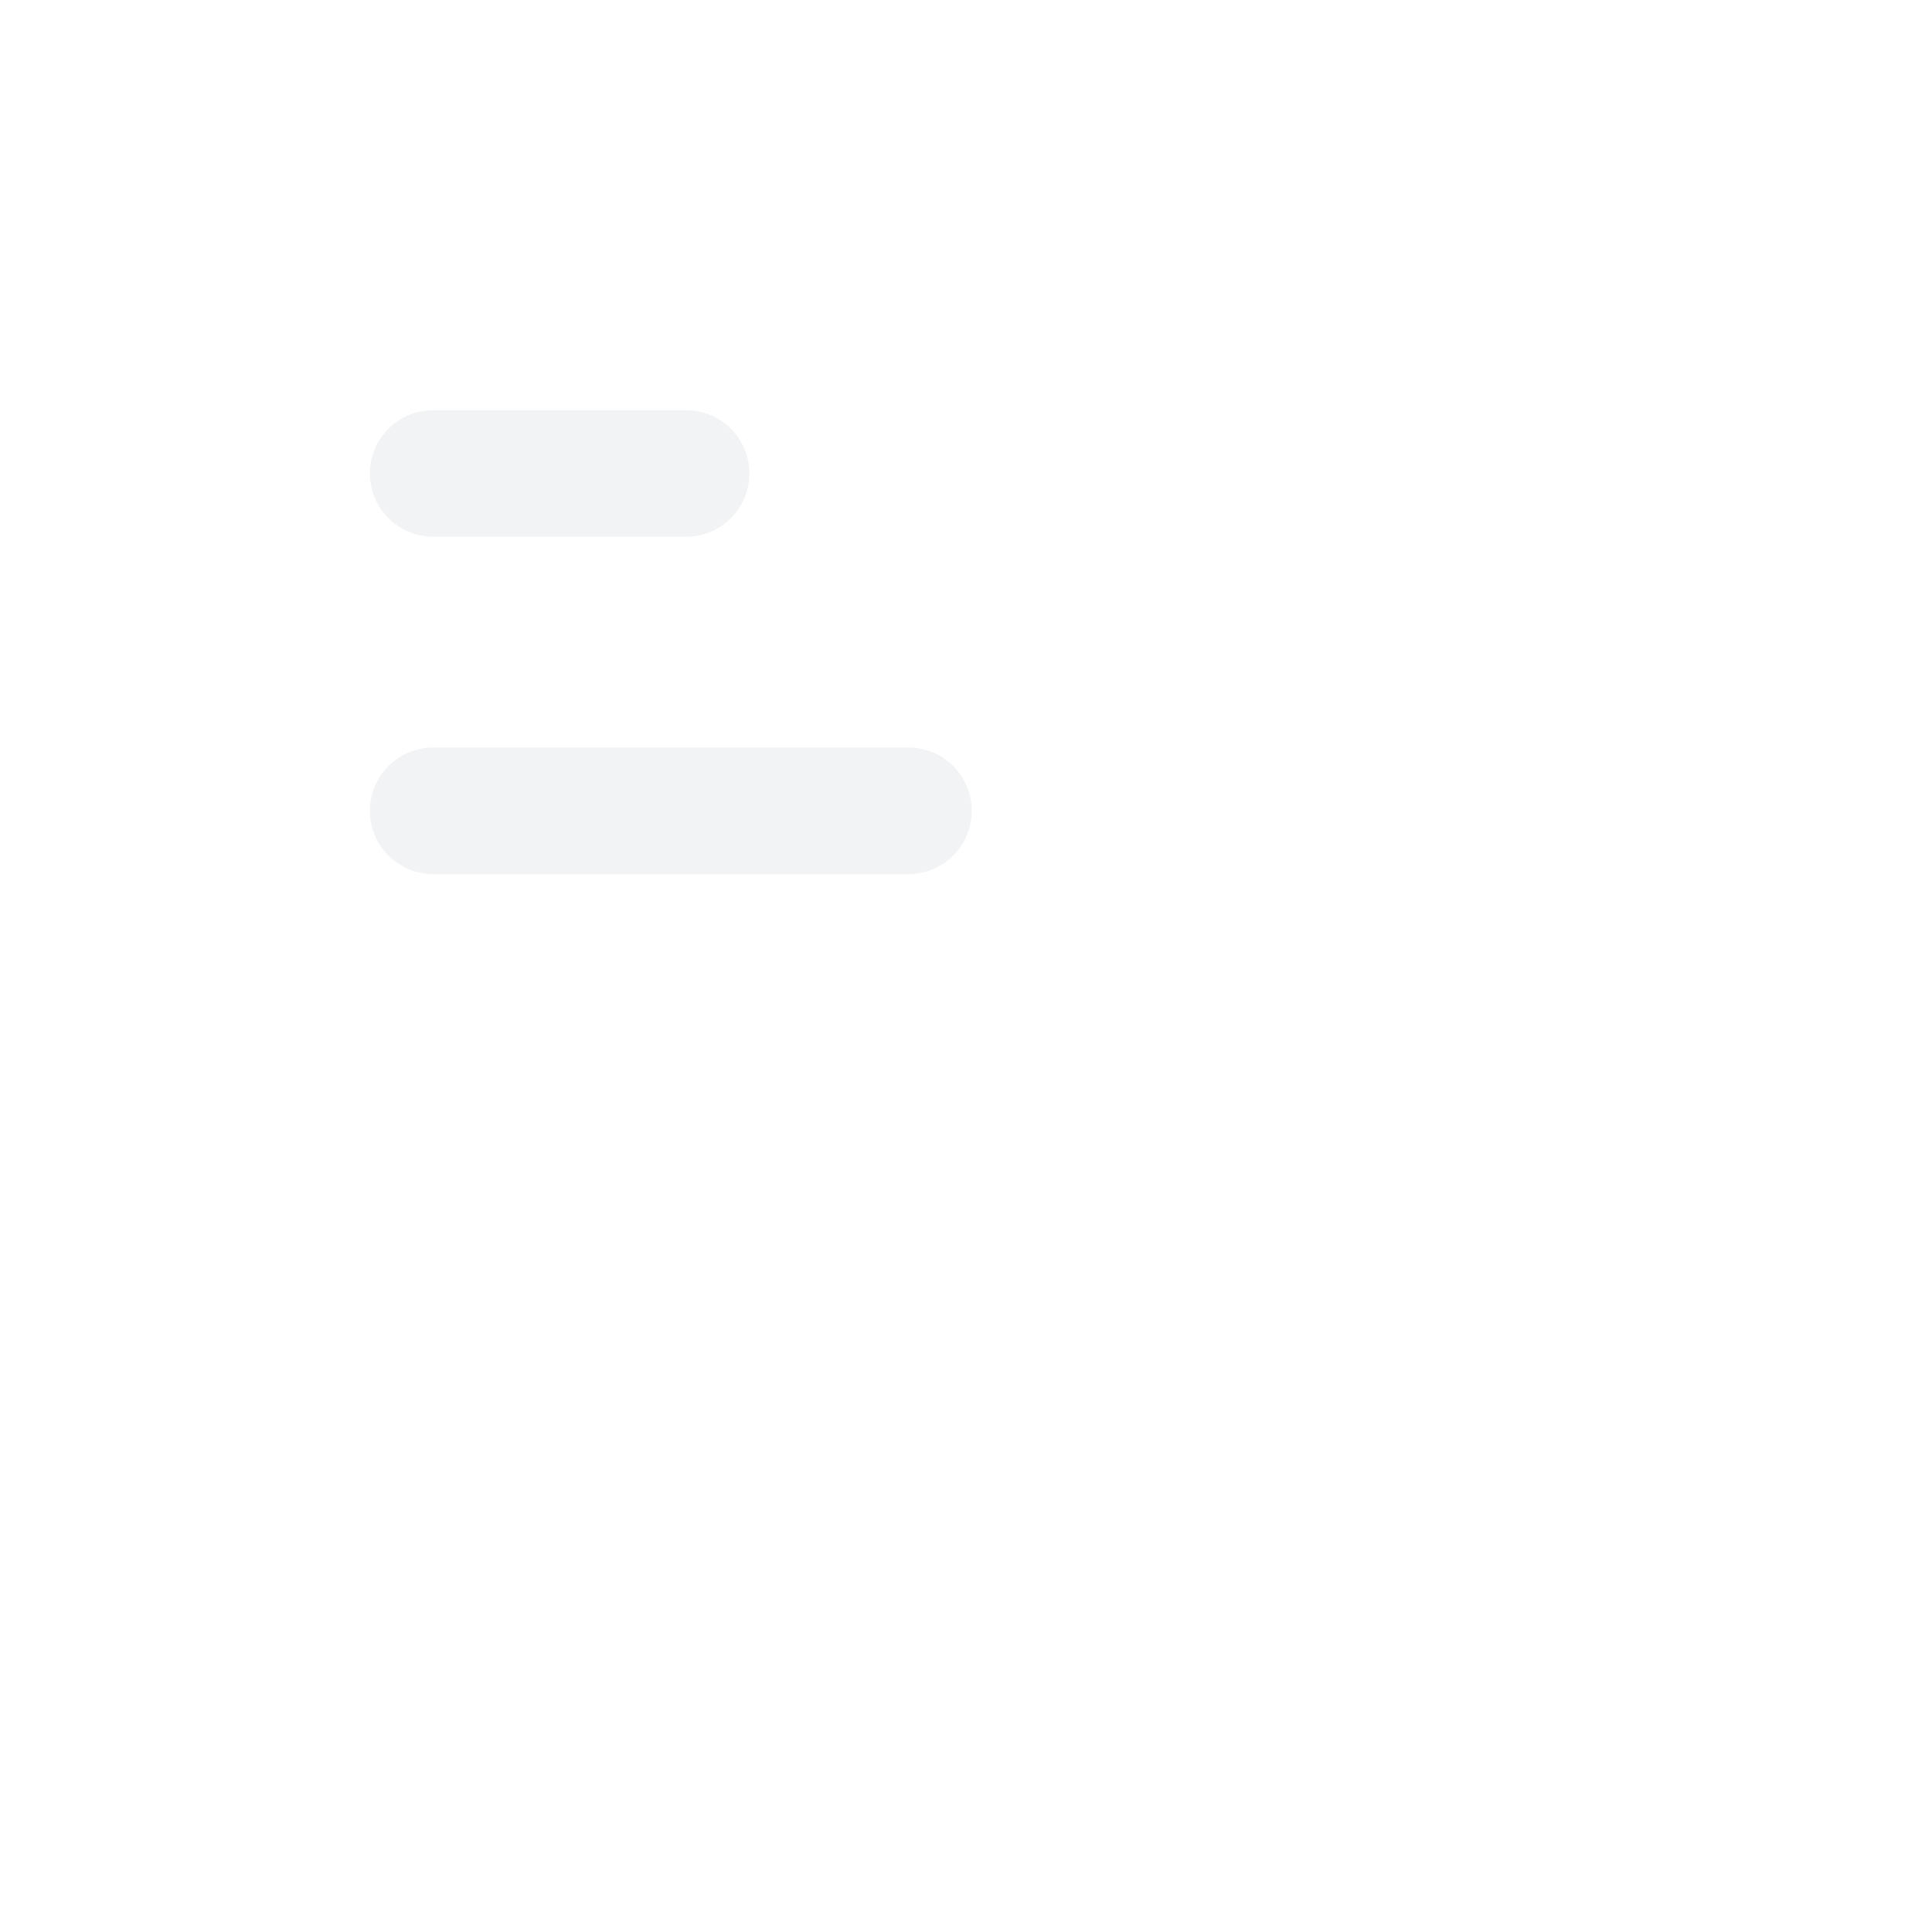
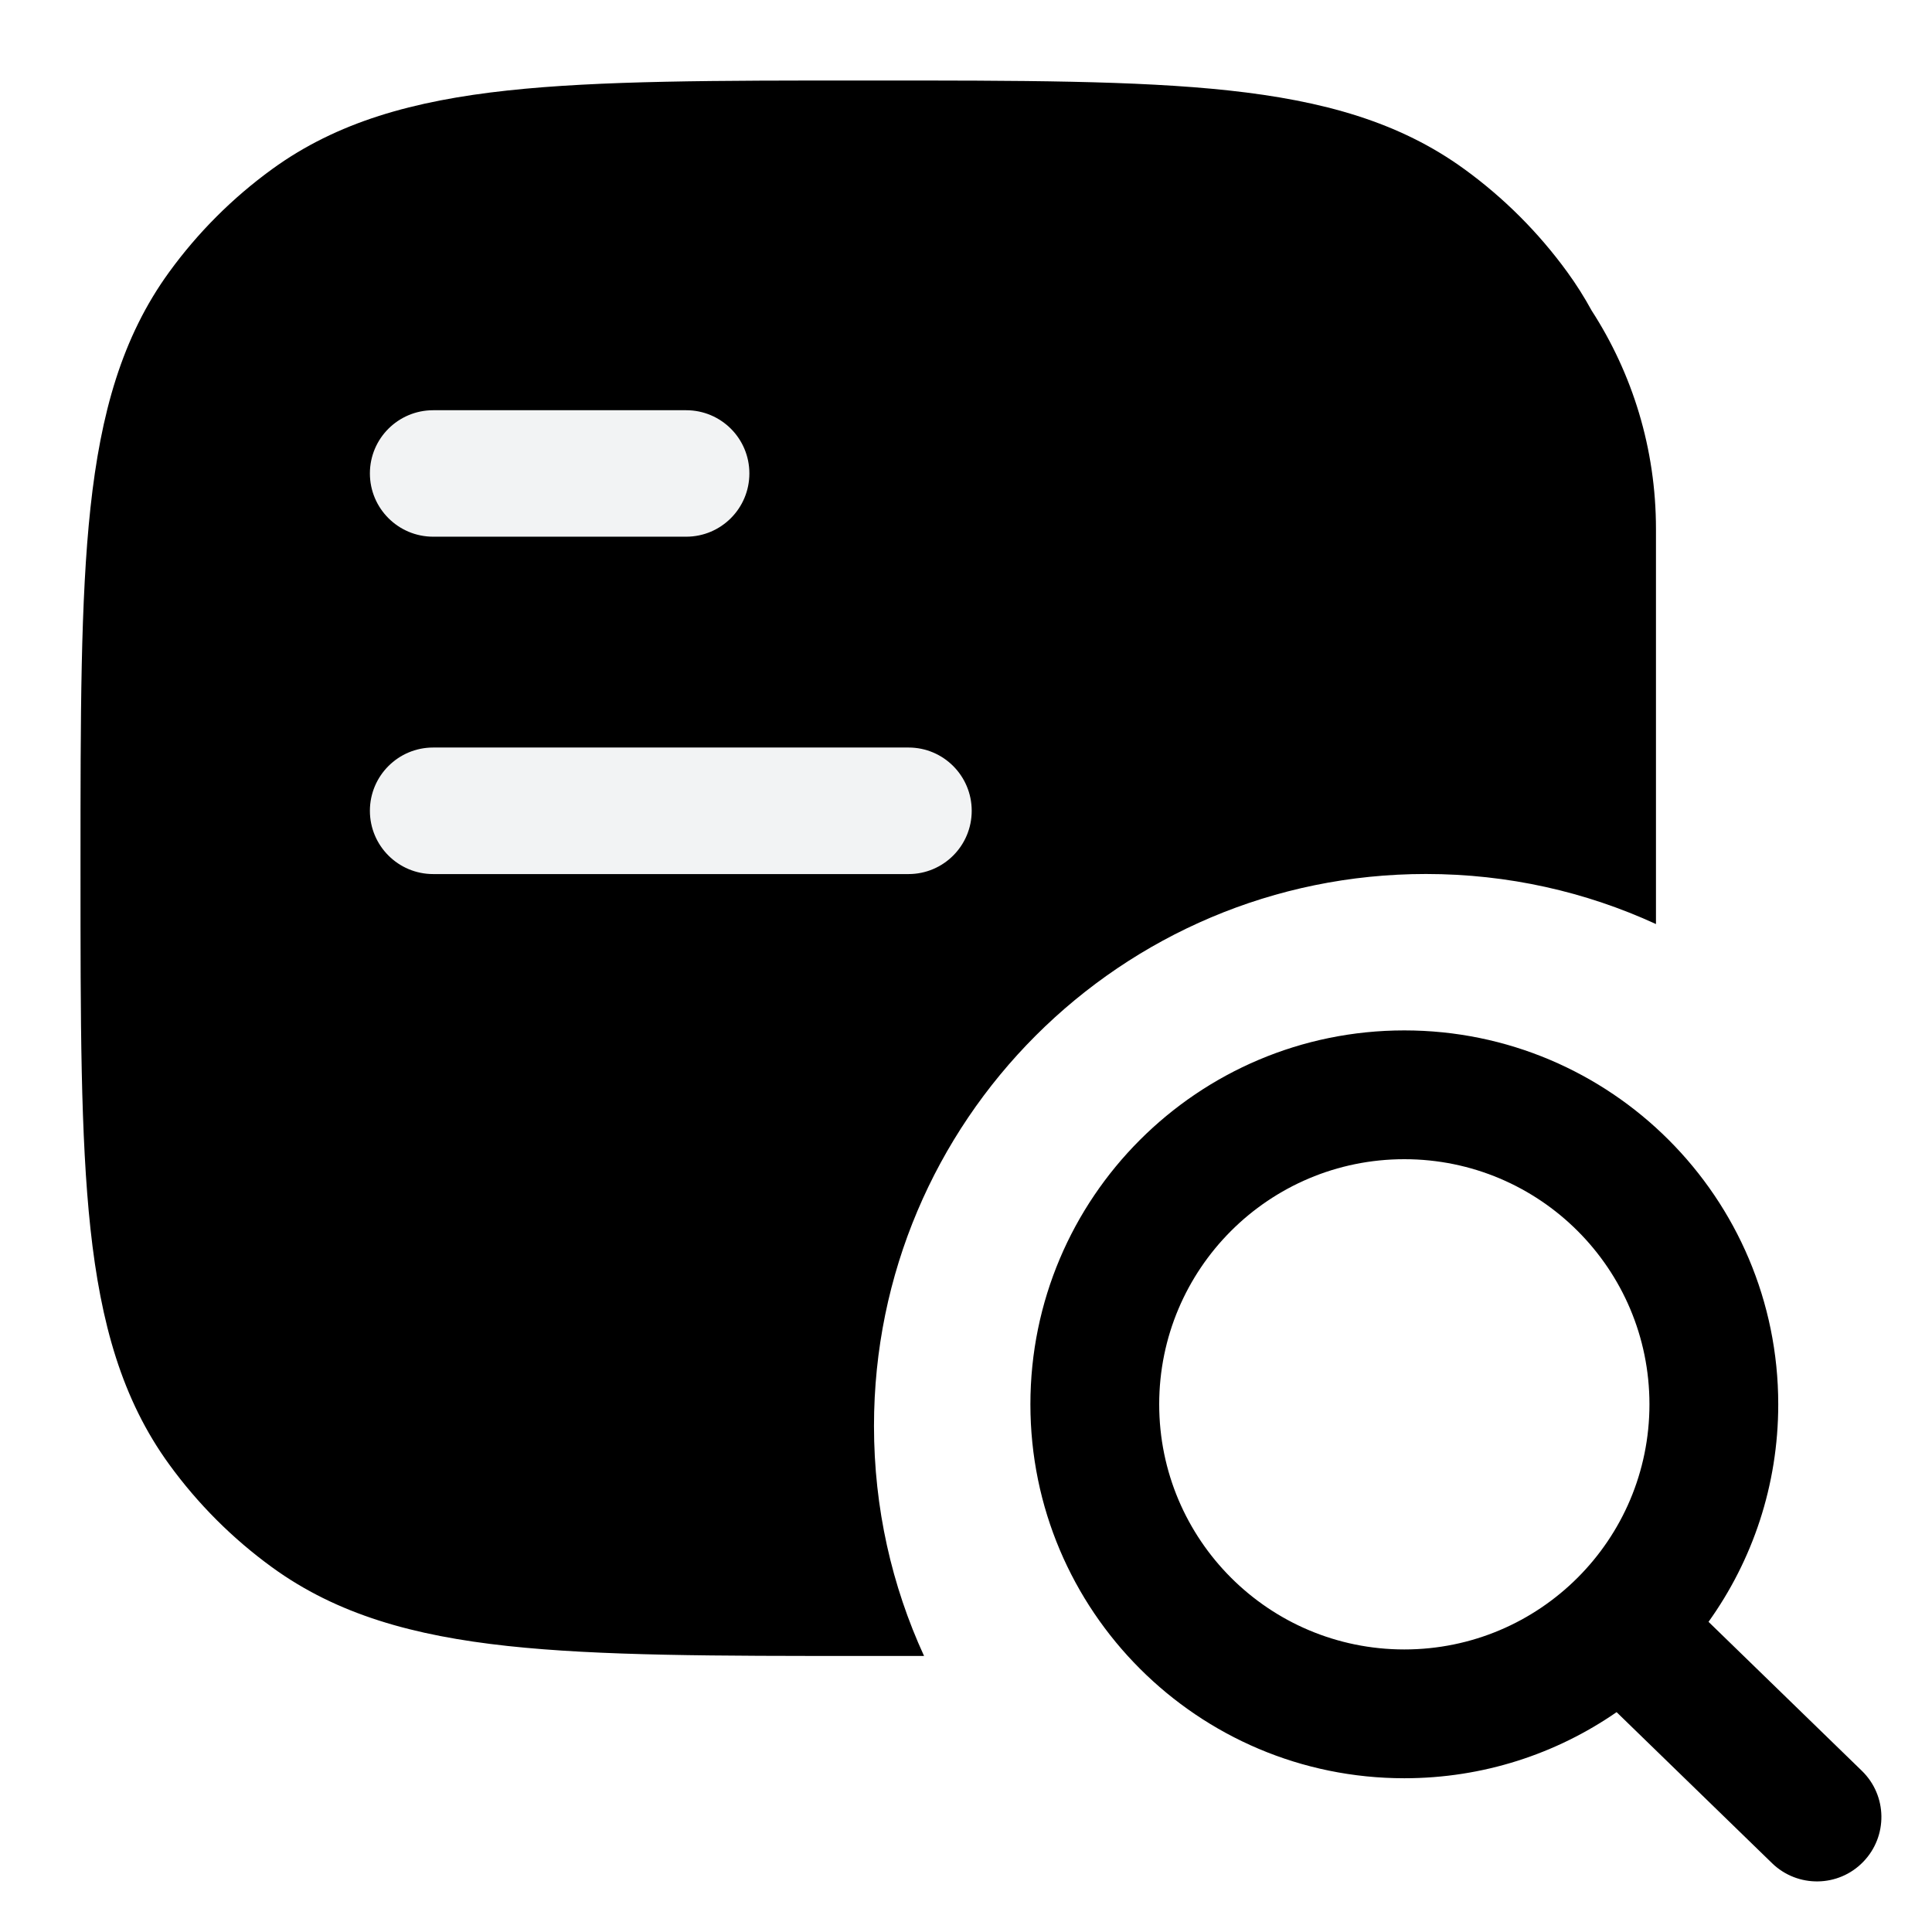
- <svg xmlns="http://www.w3.org/2000/svg" width="24" height="24" viewBox="0 0 24 24" fill="none">
+ <svg xmlns="http://www.w3.org/2000/svg" width="24" height="24" viewBox="0 0 24 24" fill="currentColor">
  <path fill-rule="evenodd" clip-rule="evenodd" d="M10.831 1H10.74H10.74C8.897 1 7.452 1 6.306 1.124C5.136 1.251 4.188 1.514 3.379 2.102C2.889 2.458 2.458 2.889 2.102 3.379C1.514 4.188 1.251 5.136 1.124 6.306C1 7.452 1 8.897 1 10.74V10.74V10.831V10.831C1 12.674 1 14.119 1.124 15.266C1.251 16.435 1.514 17.383 2.102 18.192C2.458 18.682 2.889 19.113 3.379 19.469C4.188 20.057 5.136 20.32 6.306 20.447C7.452 20.571 8.897 20.571 10.74 20.571H10.74H10.797C11.031 20.571 11.258 20.571 11.479 20.571C11.079 19.701 10.857 18.734 10.857 17.714C10.857 13.927 13.927 10.857 17.714 10.857C18.734 10.857 19.701 11.079 20.571 11.479V11.372L20.571 10.797V10.74V10.74L20.571 10.173V6.571C20.571 5.571 20.277 4.639 19.772 3.858C19.682 3.693 19.581 3.533 19.469 3.379C19.113 2.889 18.682 2.458 18.192 2.102C17.383 1.514 16.435 1.251 15.266 1.124C14.119 1 12.674 1 10.831 1H10.831ZM17.445 12.8C14.88 12.8 12.8 14.88 12.8 17.445C12.8 20.01 14.88 22.09 17.445 22.09C18.424 22.09 19.333 21.787 20.082 21.269L22.014 23.146C22.331 23.453 22.838 23.446 23.145 23.129C23.453 22.812 23.446 22.306 23.129 21.998L21.224 20.147C21.769 19.386 22.09 18.453 22.09 17.445C22.09 14.88 20.01 12.8 17.445 12.8ZM14.4 17.445C14.4 15.763 15.763 14.4 17.445 14.4C19.127 14.4 20.49 15.763 20.49 17.445C20.49 19.127 19.127 20.49 17.445 20.49C15.763 20.49 14.4 19.127 14.4 17.445Z" />
  <path d="M8.524 6.667L5.381 6.667C4.947 6.667 4.595 6.315 4.595 5.881C4.595 5.447 4.947 5.096 5.381 5.096H8.524C8.958 5.096 9.309 5.447 9.309 5.881C9.309 6.315 8.958 6.667 8.524 6.667Z" fill="#F2F3F4" />
  <path d="M12.071 10.072C12.071 10.506 11.72 10.858 11.286 10.858L5.381 10.858C4.947 10.858 4.595 10.506 4.595 10.072C4.595 9.638 4.947 9.286 5.381 9.286L11.286 9.286C11.72 9.286 12.071 9.638 12.071 10.072Z" fill="#F2F3F4" />
</svg>
